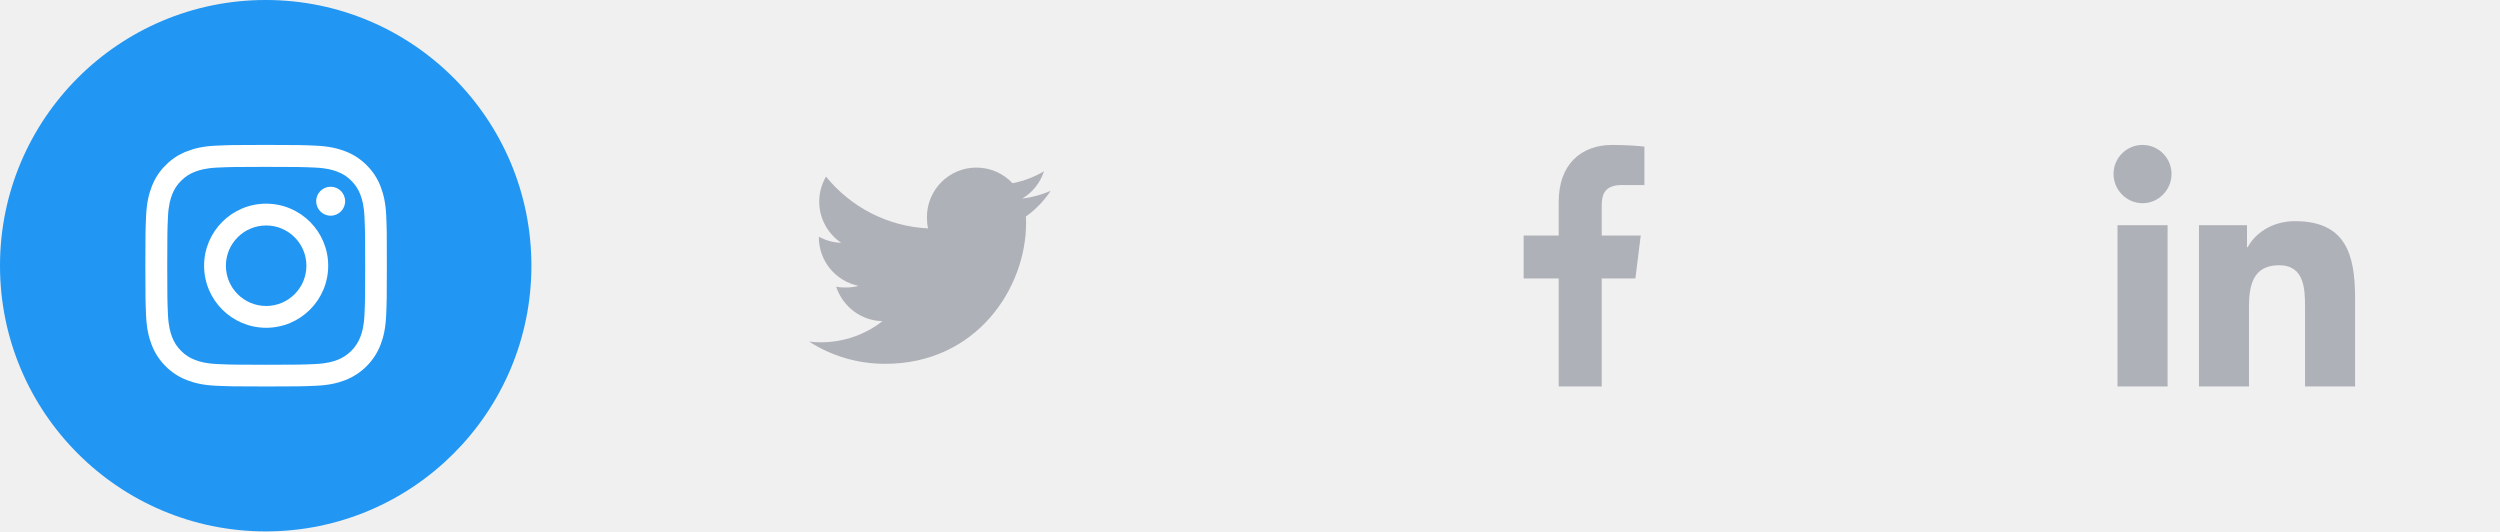
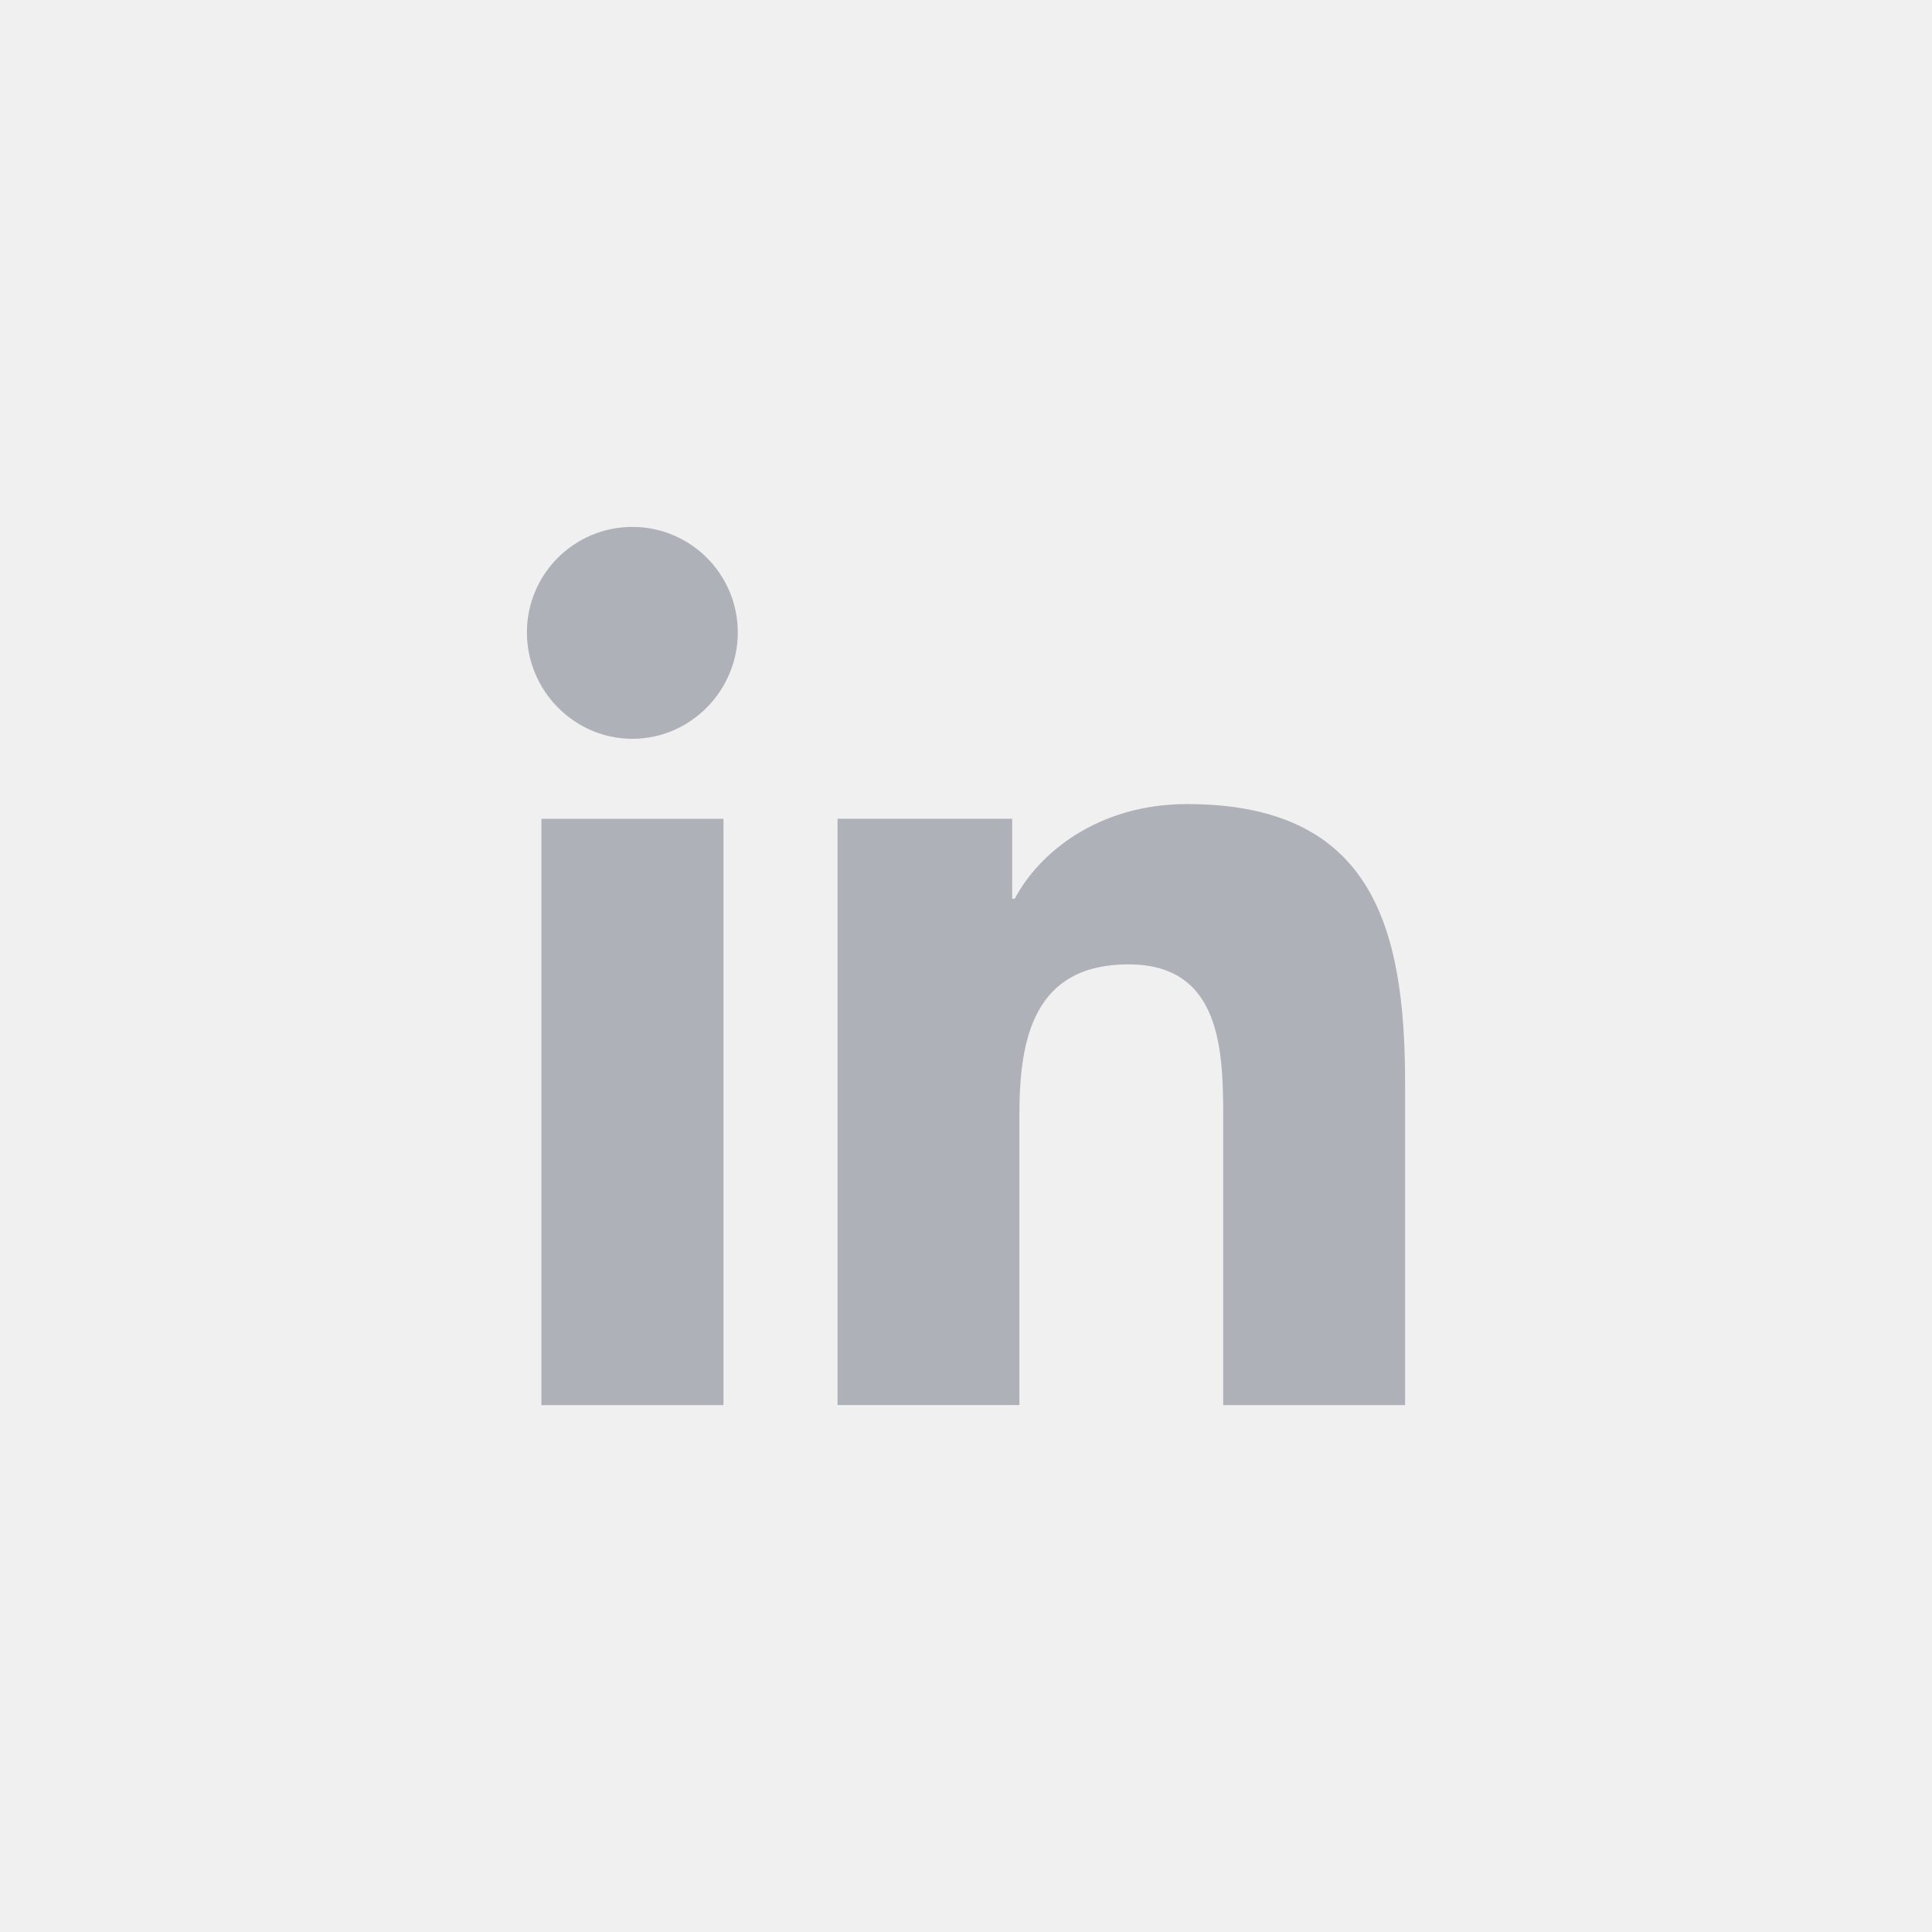
- <svg xmlns="http://www.w3.org/2000/svg" width="207" height="44" viewBox="0 0 207 44" fill="none">
+ <svg xmlns="http://www.w3.org/2000/svg" width="44" height="44" viewBox="0 0 44 44" fill="none">
  <g clip-path="url(#clip0)">
-     <path d="M194.995 32V31.999H195V24.664C195 21.076 194.228 18.312 190.033 18.312C188.016 18.312 186.663 19.418 186.11 20.468H186.052V18.647H182.074V31.999H186.216V25.387C186.216 23.647 186.546 21.963 188.702 21.963C190.826 21.963 190.858 23.95 190.858 25.499V32H194.995Z" fill="#AFB1B8" />
-     <path d="M175.33 18.648H179.477V32H175.33V18.648Z" fill="#AFB1B8" />
-     <path d="M177.402 12C176.076 12 175 13.076 175 14.402C175 15.727 176.076 16.826 177.402 16.826C178.727 16.826 179.803 15.727 179.803 14.402C179.802 13.076 178.727 12 177.402 12V12Z" fill="#AFB1B8" />
-   </g>
-   <g clip-path="url(#clip1)">
-     <path d="M134.331 15.321H136.157V12.141C135.842 12.098 134.758 12 133.497 12C130.864 12 129.061 13.656 129.061 16.699V19.5H126.156V23.055H129.061V32H132.623V23.056H135.41L135.853 19.501H132.622V17.052C132.623 16.024 132.899 15.321 134.331 15.321Z" fill="#AFB1B8" />
-   </g>
-   <g clip-path="url(#clip2)">
-     <path d="M87 15.799C86.256 16.125 85.464 16.341 84.638 16.446C85.487 15.939 86.136 15.141 86.441 14.18C85.649 14.652 84.774 14.986 83.841 15.172C83.089 14.371 82.016 13.875 80.846 13.875C78.576 13.875 76.749 15.717 76.749 17.976C76.749 18.301 76.776 18.614 76.844 18.911C73.435 18.745 70.419 17.111 68.392 14.623C68.039 15.236 67.831 15.939 67.831 16.695C67.831 18.115 68.562 19.374 69.653 20.102C68.994 20.09 68.347 19.899 67.8 19.598C67.8 19.61 67.8 19.626 67.8 19.642C67.8 21.635 69.221 23.29 71.085 23.671C70.751 23.762 70.388 23.806 70.01 23.806C69.748 23.806 69.483 23.791 69.234 23.736C69.765 25.36 71.272 26.554 73.065 26.593C71.67 27.684 69.899 28.341 67.981 28.341C67.645 28.341 67.323 28.326 67 28.285C68.816 29.456 70.969 30.125 73.29 30.125C80.835 30.125 84.96 23.875 84.96 18.457C84.96 18.276 84.954 18.101 84.945 17.927C85.759 17.35 86.442 16.629 87 15.799Z" fill="#AFB1B8" />
-   </g>
-   <path d="M44 22C44 28.075 41.538 33.575 37.556 37.556C33.575 41.538 28.075 44 22 44C15.925 44 10.425 41.538 6.444 37.556C2.462 33.575 0 28.075 0 22C0 15.925 2.462 10.425 6.444 6.444C10.425 2.462 15.925 -6.10352e-05 22 -6.10352e-05C28.075 -6.10352e-05 33.575 2.462 37.556 6.444C41.538 10.425 44 15.925 44 22Z" fill="#2196F3" />
-   <g clip-path="url(#clip3)">
-     <path d="M31.98 17.88C31.934 16.817 31.762 16.087 31.516 15.454C31.262 14.782 30.871 14.18 30.359 13.68C29.859 13.172 29.253 12.777 28.589 12.527C27.952 12.281 27.226 12.109 26.163 12.063C25.092 12.012 24.753 12 22.037 12C19.322 12 18.982 12.012 17.915 12.059C16.852 12.105 16.122 12.277 15.489 12.524C14.817 12.777 14.215 13.168 13.715 13.68C13.207 14.18 12.813 14.786 12.563 15.45C12.316 16.087 12.145 16.813 12.098 17.876C12.047 18.947 12.035 19.287 12.035 22.002C12.035 24.717 12.047 25.057 12.094 26.124C12.141 27.186 12.313 27.917 12.559 28.55C12.813 29.222 13.207 29.824 13.715 30.324C14.215 30.832 14.821 31.227 15.485 31.477C16.122 31.723 16.849 31.895 17.911 31.941C18.978 31.988 19.318 32 22.033 32C24.749 32 25.088 31.988 26.155 31.941C27.218 31.895 27.948 31.723 28.581 31.477C29.925 30.957 30.988 29.894 31.508 28.55C31.754 27.913 31.926 27.186 31.973 26.124C32.02 25.057 32.031 24.717 32.031 22.002C32.031 19.287 32.027 18.947 31.98 17.88ZM30.179 26.046C30.136 27.023 29.972 27.55 29.836 27.901C29.5 28.773 28.808 29.464 27.937 29.8C27.585 29.937 27.054 30.101 26.081 30.144C25.026 30.191 24.71 30.203 22.041 30.203C19.373 30.203 19.052 30.191 18.001 30.144C17.024 30.101 16.497 29.937 16.145 29.8C15.712 29.64 15.317 29.386 14.997 29.054C14.665 28.73 14.411 28.339 14.25 27.905C14.114 27.554 13.95 27.023 13.907 26.05C13.86 24.995 13.848 24.678 13.848 22.01C13.848 19.341 13.86 19.021 13.907 17.97C13.95 16.993 14.114 16.466 14.25 16.114C14.411 15.68 14.665 15.286 15.001 14.965C15.325 14.633 15.716 14.379 16.149 14.219C16.501 14.082 17.032 13.918 18.005 13.875C19.06 13.829 19.377 13.817 22.045 13.817C24.717 13.817 25.034 13.829 26.085 13.875C27.062 13.918 27.589 14.082 27.941 14.219C28.374 14.379 28.769 14.633 29.089 14.965C29.421 15.29 29.675 15.68 29.836 16.114C29.972 16.466 30.136 16.997 30.179 17.97C30.226 19.025 30.238 19.341 30.238 22.01C30.238 24.678 30.226 24.991 30.179 26.046Z" fill="white" />
-     <path d="M22.037 16.864C19.201 16.864 16.899 19.165 16.899 22.002C16.899 24.838 19.201 27.14 22.037 27.14C24.874 27.14 27.175 24.838 27.175 22.002C27.175 19.165 24.874 16.864 22.037 16.864ZM22.037 25.335C20.197 25.335 18.704 23.842 18.704 22.002C18.704 20.162 20.197 18.669 22.037 18.669C23.877 18.669 25.37 20.162 25.37 22.002C25.37 23.842 23.877 25.335 22.037 25.335Z" fill="white" />
-     <path d="M28.578 16.661C28.578 17.323 28.04 17.86 27.378 17.86C26.715 17.86 26.178 17.323 26.178 16.661C26.178 15.999 26.715 15.462 27.378 15.462C28.04 15.462 28.578 15.999 28.578 16.661Z" fill="white" />
+     <path d="M31.995 32V31.999H32V24.664C32 21.076 31.227 18.312 27.032 18.312C25.016 18.312 23.663 19.418 23.11 20.468H23.052V18.647H19.074V31.999H23.216V25.387C23.216 23.647 23.546 21.963 25.702 21.963C27.826 21.963 27.858 23.95 27.858 25.499V32H31.995Z" fill="#AFB1B8" />
+     <path d="M12.33 18.648H16.477V32H12.33V18.648Z" fill="#AFB1B8" />
+     <path d="M14.402 12C13.076 12 12 13.076 12 14.402C12 15.727 13.076 16.826 14.402 16.826C15.727 16.826 16.803 15.727 16.803 14.402C16.802 13.076 15.727 12 14.402 12V12Z" fill="#AFB1B8" />
  </g>
  <defs>
    <clipPath id="clip0">
-       <rect x="175" y="12" width="20" height="20" fill="white" />
-     </clipPath>
-     <clipPath id="clip1">
-       <rect x="121" y="12" width="20" height="20" fill="white" />
-     </clipPath>
-     <clipPath id="clip2">
-       <rect x="67" y="12" width="20" height="20" fill="white" />
-     </clipPath>
-     <clipPath id="clip3">
      <rect x="12" y="12" width="20" height="20" fill="white" />
    </clipPath>
  </defs>
</svg>
